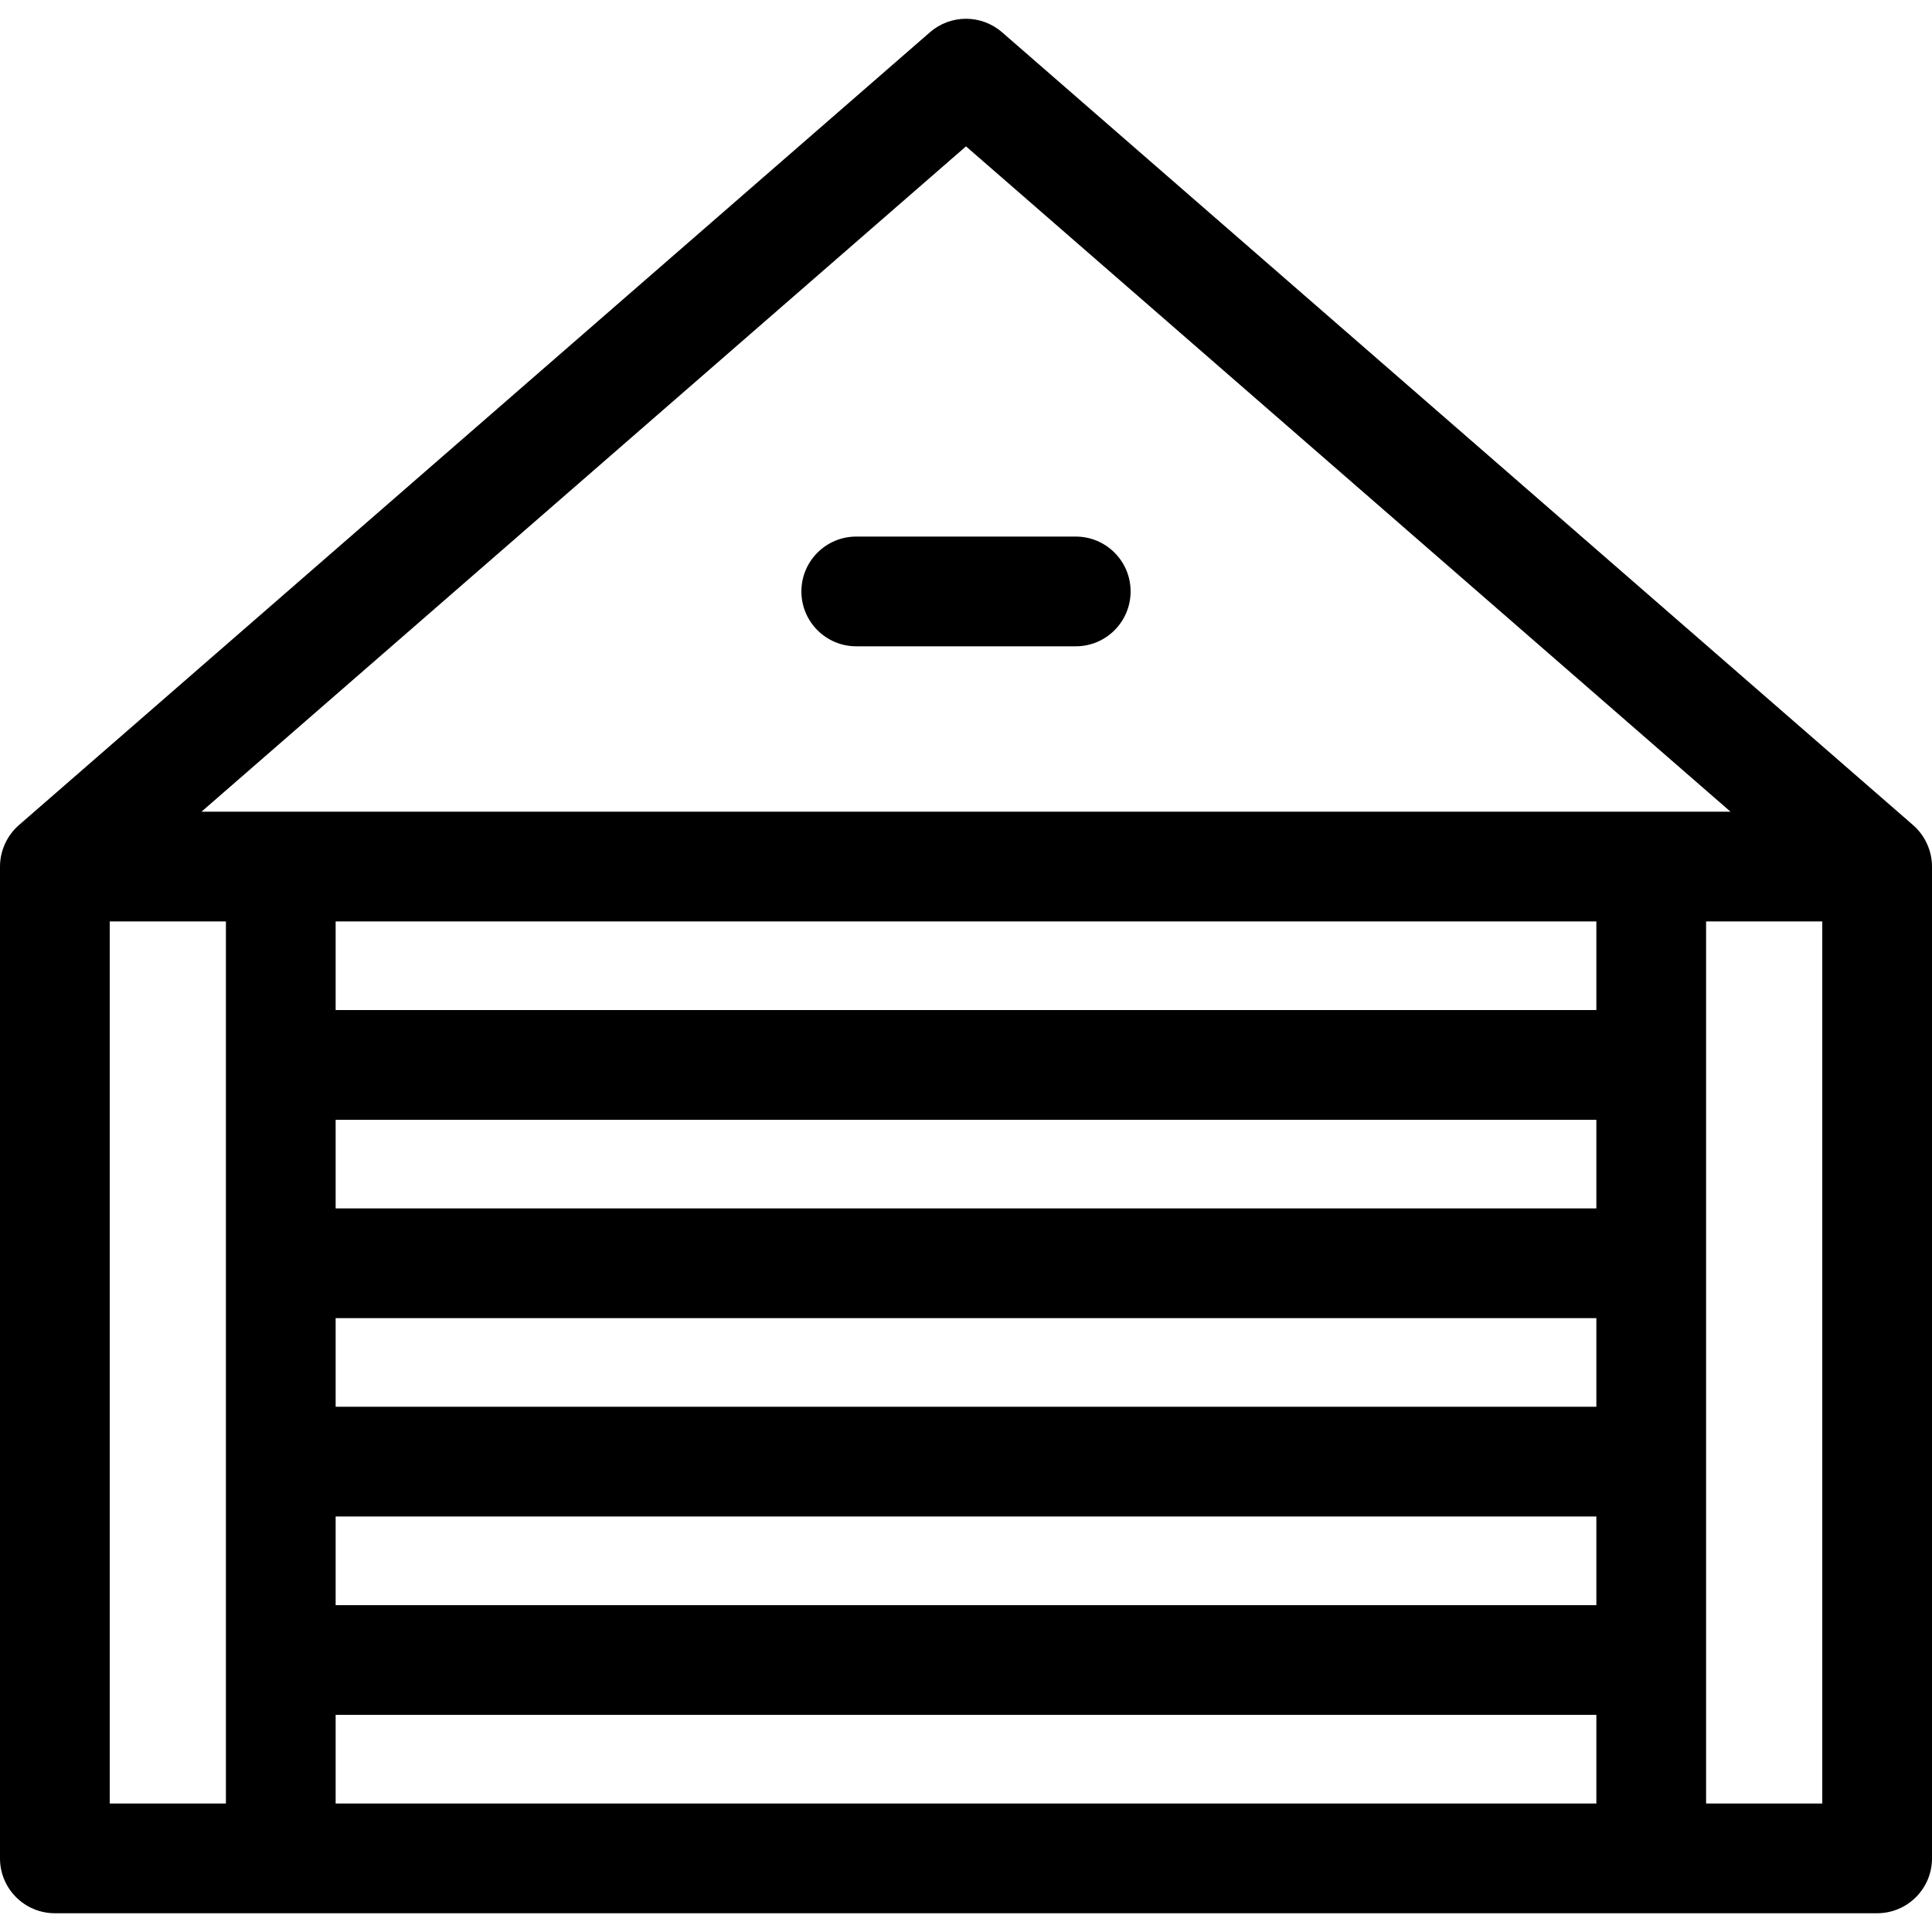
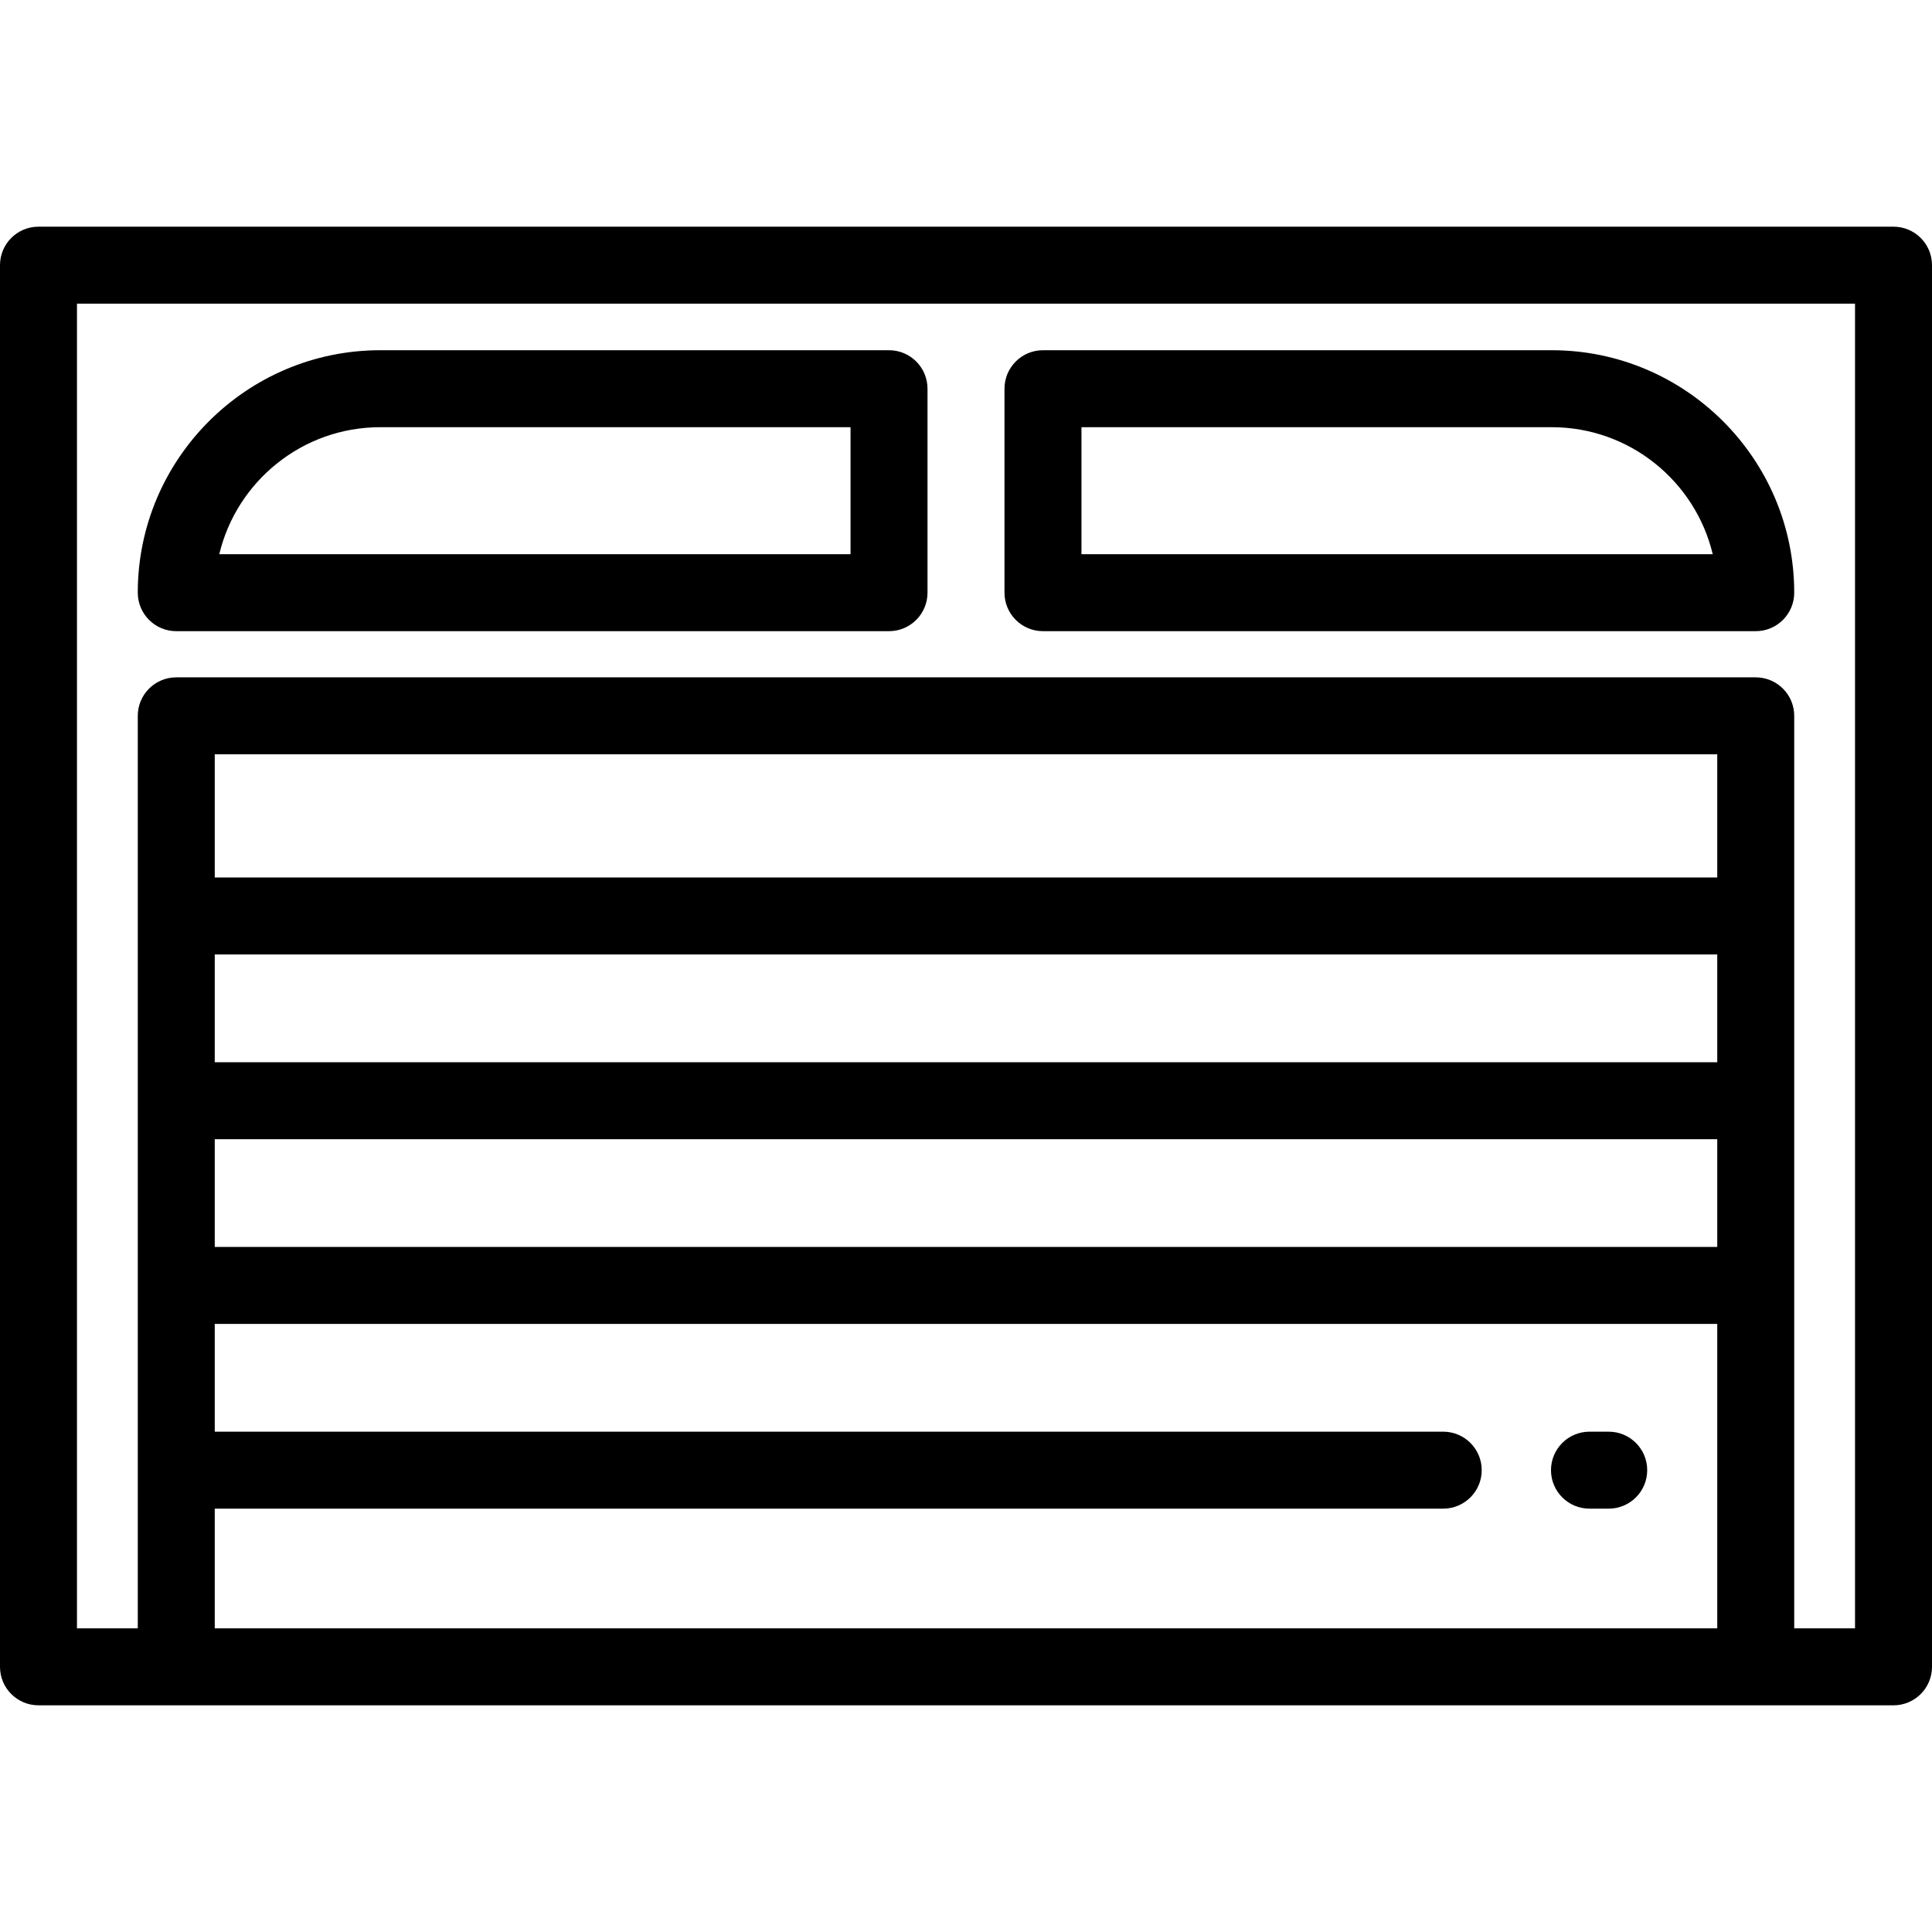
- <svg xmlns="http://www.w3.org/2000/svg" version="1.1" id="Layer_1" x="0px" y="0px" viewBox="0 0 264.096 264.096" style="enable-background:new 0 0 264.096 264.096;" xml:space="preserve">
+ <svg xmlns="http://www.w3.org/2000/svg" version="1.1" id="Layer_1" x="0px" y="0px" viewBox="0 0 512 512" style="enable-background:new 0 0 512 512;" xml:space="preserve">
  <g>
    <g>
-       <g>
-         <path d="M261.52,112.796L136.972,4.407c-2.824-2.456-7.023-2.456-9.848,0L2.576,112.796C0.971,114.197,0,116.284,0,118.453     v135.578c0,4.142,3.358,7.5,7.5,7.5c10.674,0,241.271,0,249.096,0c4.143,0,7.5-3.358,7.5-7.5V118.453     C264.096,116.307,263.143,114.213,261.52,112.796z M132.048,20.007l104.505,90.947c-7.395,0-201.549,0-209.01,0L132.048,20.007z      M30.881,246.531H15V125.953h15.881V246.531z M218.215,246.531H45.881v-12.116h172.334V246.531z M218.215,219.415H45.881V207.3     h172.334V219.415z M218.215,192.3H45.881v-12.116h172.334V192.3z M218.215,165.184H45.881v-12.116h172.334V165.184z      M218.215,138.069H45.881v-12.115h172.334V138.069z M249.096,246.531h-15.881V125.953h15.881V246.531z" />
-         <path d="M147.048,73.347h-30c-4.143,0-7.5,3.358-7.5,7.5c0,4.142,3.357,7.5,7.5,7.5h30c4.143,0,7.5-3.358,7.5-7.5     C154.548,76.705,151.191,73.347,147.048,73.347z" />
-       </g>
+       <path d="M501.801,60.073H10.199C4.566,60.073,0,64.64,0,70.273v371.455c0,5.632,4.566,10.199,10.199,10.199h491.602    c5.632,0,10.199-4.567,10.199-10.199V70.273C512,64.64,507.433,60.073,501.801,60.073z M455.089,431.528H56.911v-31.72h325.56    c5.632,0,10.199-4.567,10.199-10.199c0-5.632-4.567-10.199-10.199-10.199H56.911v-28.558h398.179V431.528z M455.089,330.454    H56.911v-28.558h398.179V330.454z M455.089,281.498H56.911V252.94h398.179V281.498z M455.089,232.542H56.911v-32.637h398.179    V232.542z M491.602,431.528h-16.114V189.705c0-5.632-4.567-10.199-10.199-10.199H46.711c-5.633,0-10.199,4.567-10.199,10.199    v241.823H20.398V80.472h471.203V431.528z" />
+     </g>
+   </g>
+   <g>
+     <g>
+       <path d="M411.233,92.813H276.398c-5.632,0-10.199,4.567-10.199,10.199v54.056c0,5.632,4.567,10.199,10.199,10.199h188.89    c5.632,0,10.199-4.567,10.199-10.199C475.488,121.638,446.663,92.813,411.233,92.813z M286.598,146.869v-33.657h124.635    c20.673,0,38.051,14.377,42.659,33.657H286.598z" />
+     </g>
+   </g>
+   <g>
+     <g>
+       <path d="M235.602,92.813H100.767c-35.43,0-64.255,28.825-64.255,64.255c0,5.632,4.566,10.199,10.199,10.199h188.89    c5.633,0,10.199-4.567,10.199-10.199v-54.056C245.801,97.38,241.235,92.813,235.602,92.813z M225.402,146.869H58.108    c4.609-19.281,21.986-33.657,42.659-33.657h124.635V146.869z" />
+     </g>
+   </g>
+   <g>
+     <g>
+       <path d="M426.327,379.41h-5.1c-5.632,0-10.199,4.567-10.199,10.199c0,5.632,4.567,10.199,10.199,10.199h5.1    c5.632,0,10.199-4.567,10.199-10.199C436.526,383.978,431.959,379.41,426.327,379.41z" />
    </g>
  </g>
  <g>
</g>
  <g>
</g>
  <g>
</g>
  <g>
</g>
  <g>
</g>
  <g>
</g>
  <g>
</g>
  <g>
</g>
  <g>
</g>
  <g>
</g>
  <g>
</g>
  <g>
</g>
  <g>
</g>
  <g>
</g>
  <g>
</g>
</svg>
